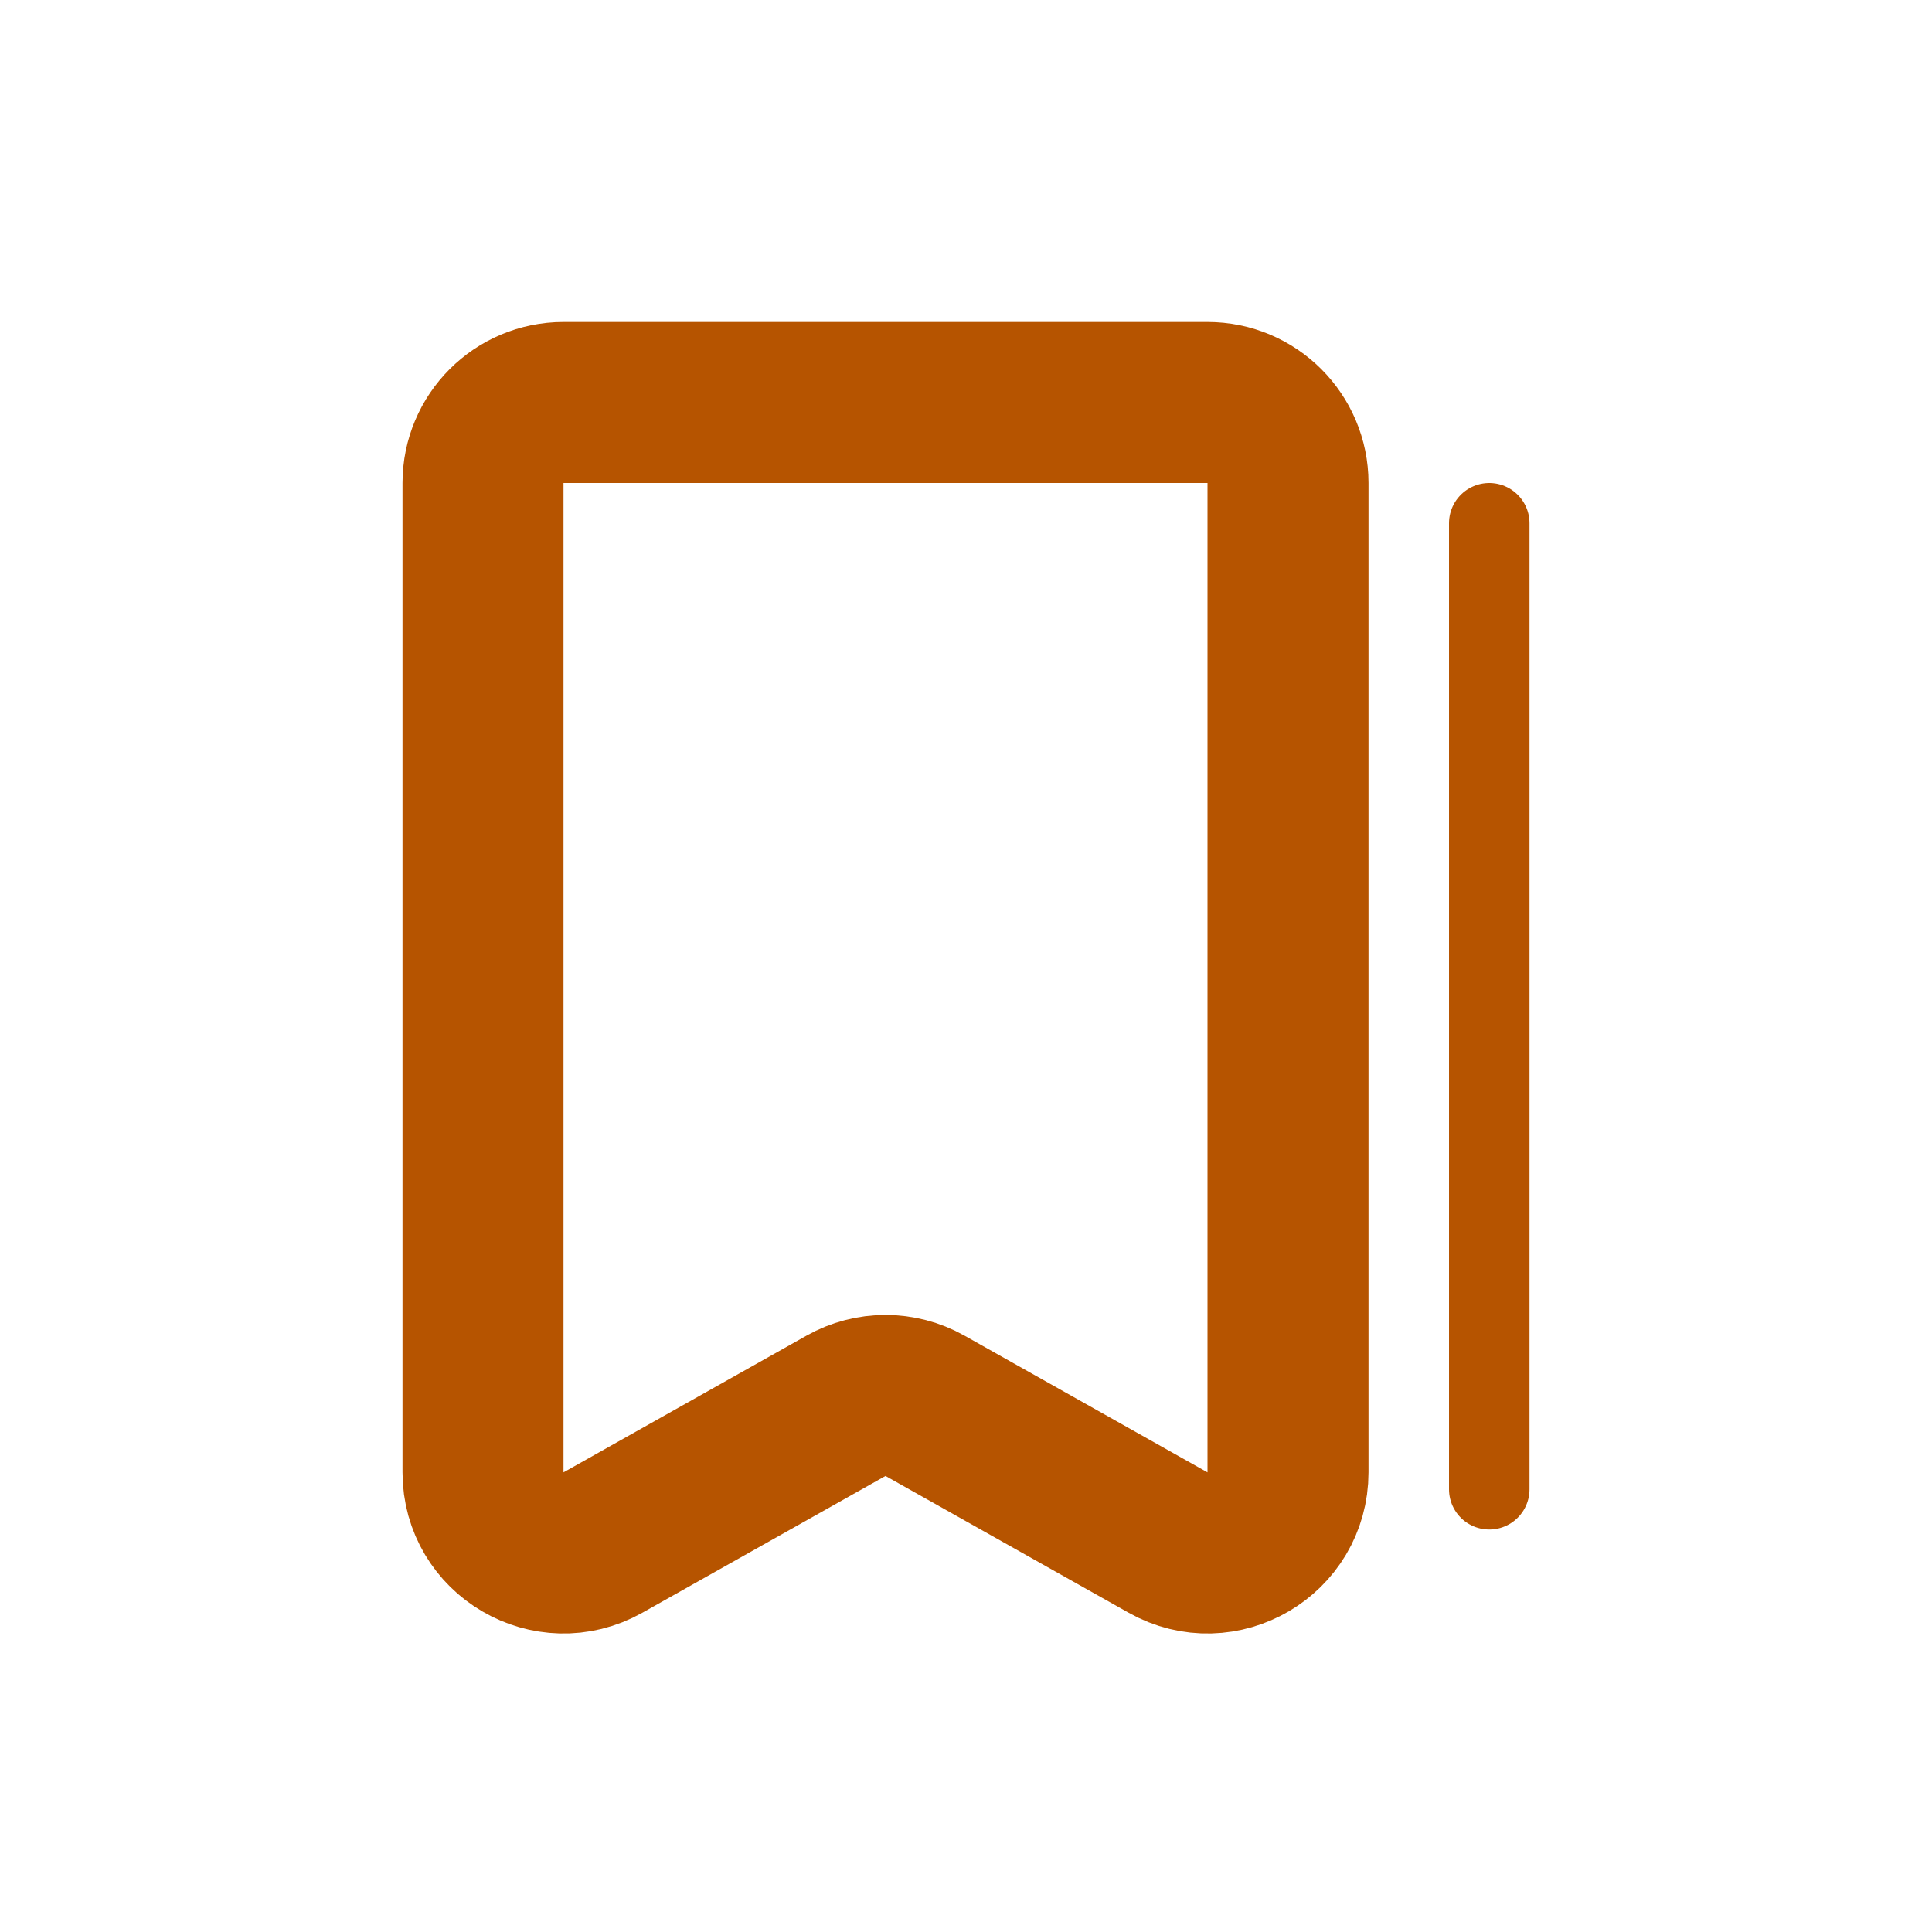
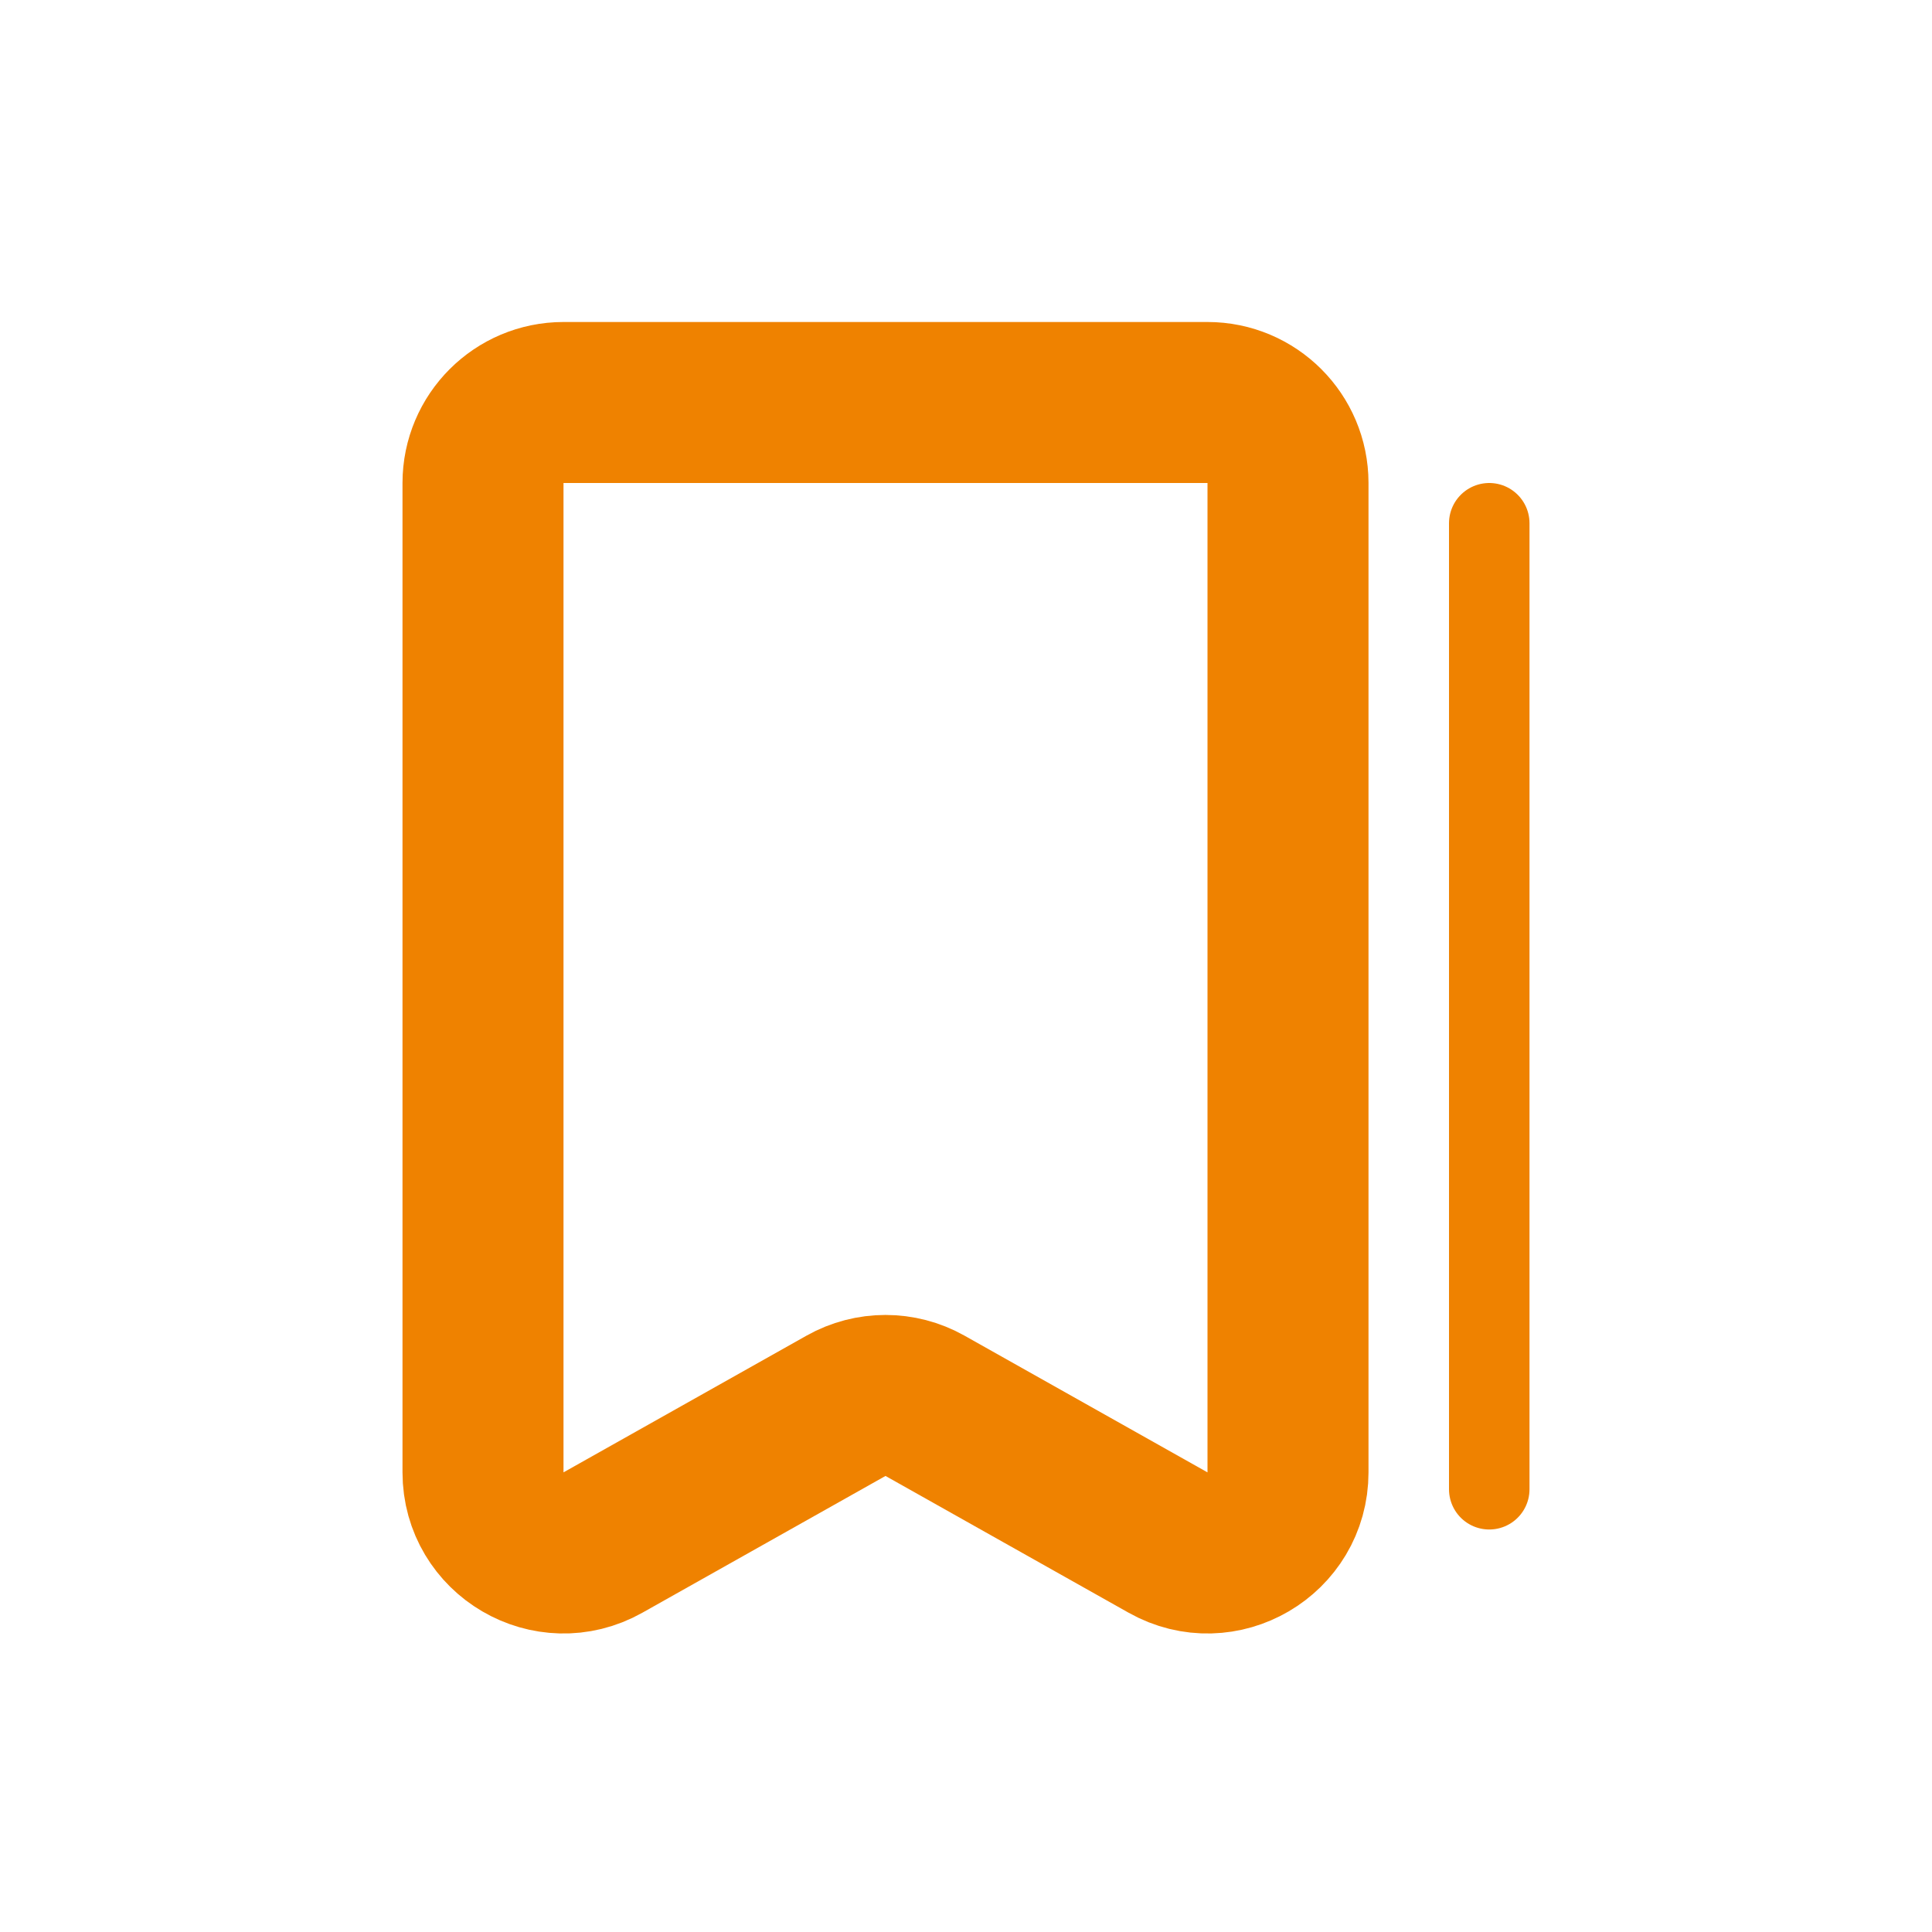
<svg xmlns="http://www.w3.org/2000/svg" width="24" height="24" viewBox="0 0 24 24" fill="none">
-   <path d="M6 6C6 5.448 6.448 5 7 5H15C15.552 5 16 5.448 16 6V18.29C16 19.055 15.176 19.537 14.51 19.162L11.49 17.463C11.186 17.292 10.814 17.292 10.51 17.463L7.49 19.162C6.824 19.537 6 19.055 6 18.29V6Z" stroke="#b65400" stroke-width="2" />
-   <path d="M18.5 6.5L18.5 18.5" stroke="#b65400" stroke-linecap="round" />
+   <path d="M6 6C6 5.448 6.448 5 7 5H15C15.552 5 16 5.448 16 6V18.29C16 19.055 15.176 19.537 14.51 19.162L11.49 17.463C11.186 17.292 10.814 17.292 10.51 17.463L7.49 19.162C6.824 19.537 6 19.055 6 18.29V6Z" stroke="#ef8200" stroke-width="2" />
+   <path d="M18.5 6.5L18.5 18.5" stroke="#ef8200" stroke-linecap="round" />
</svg>
